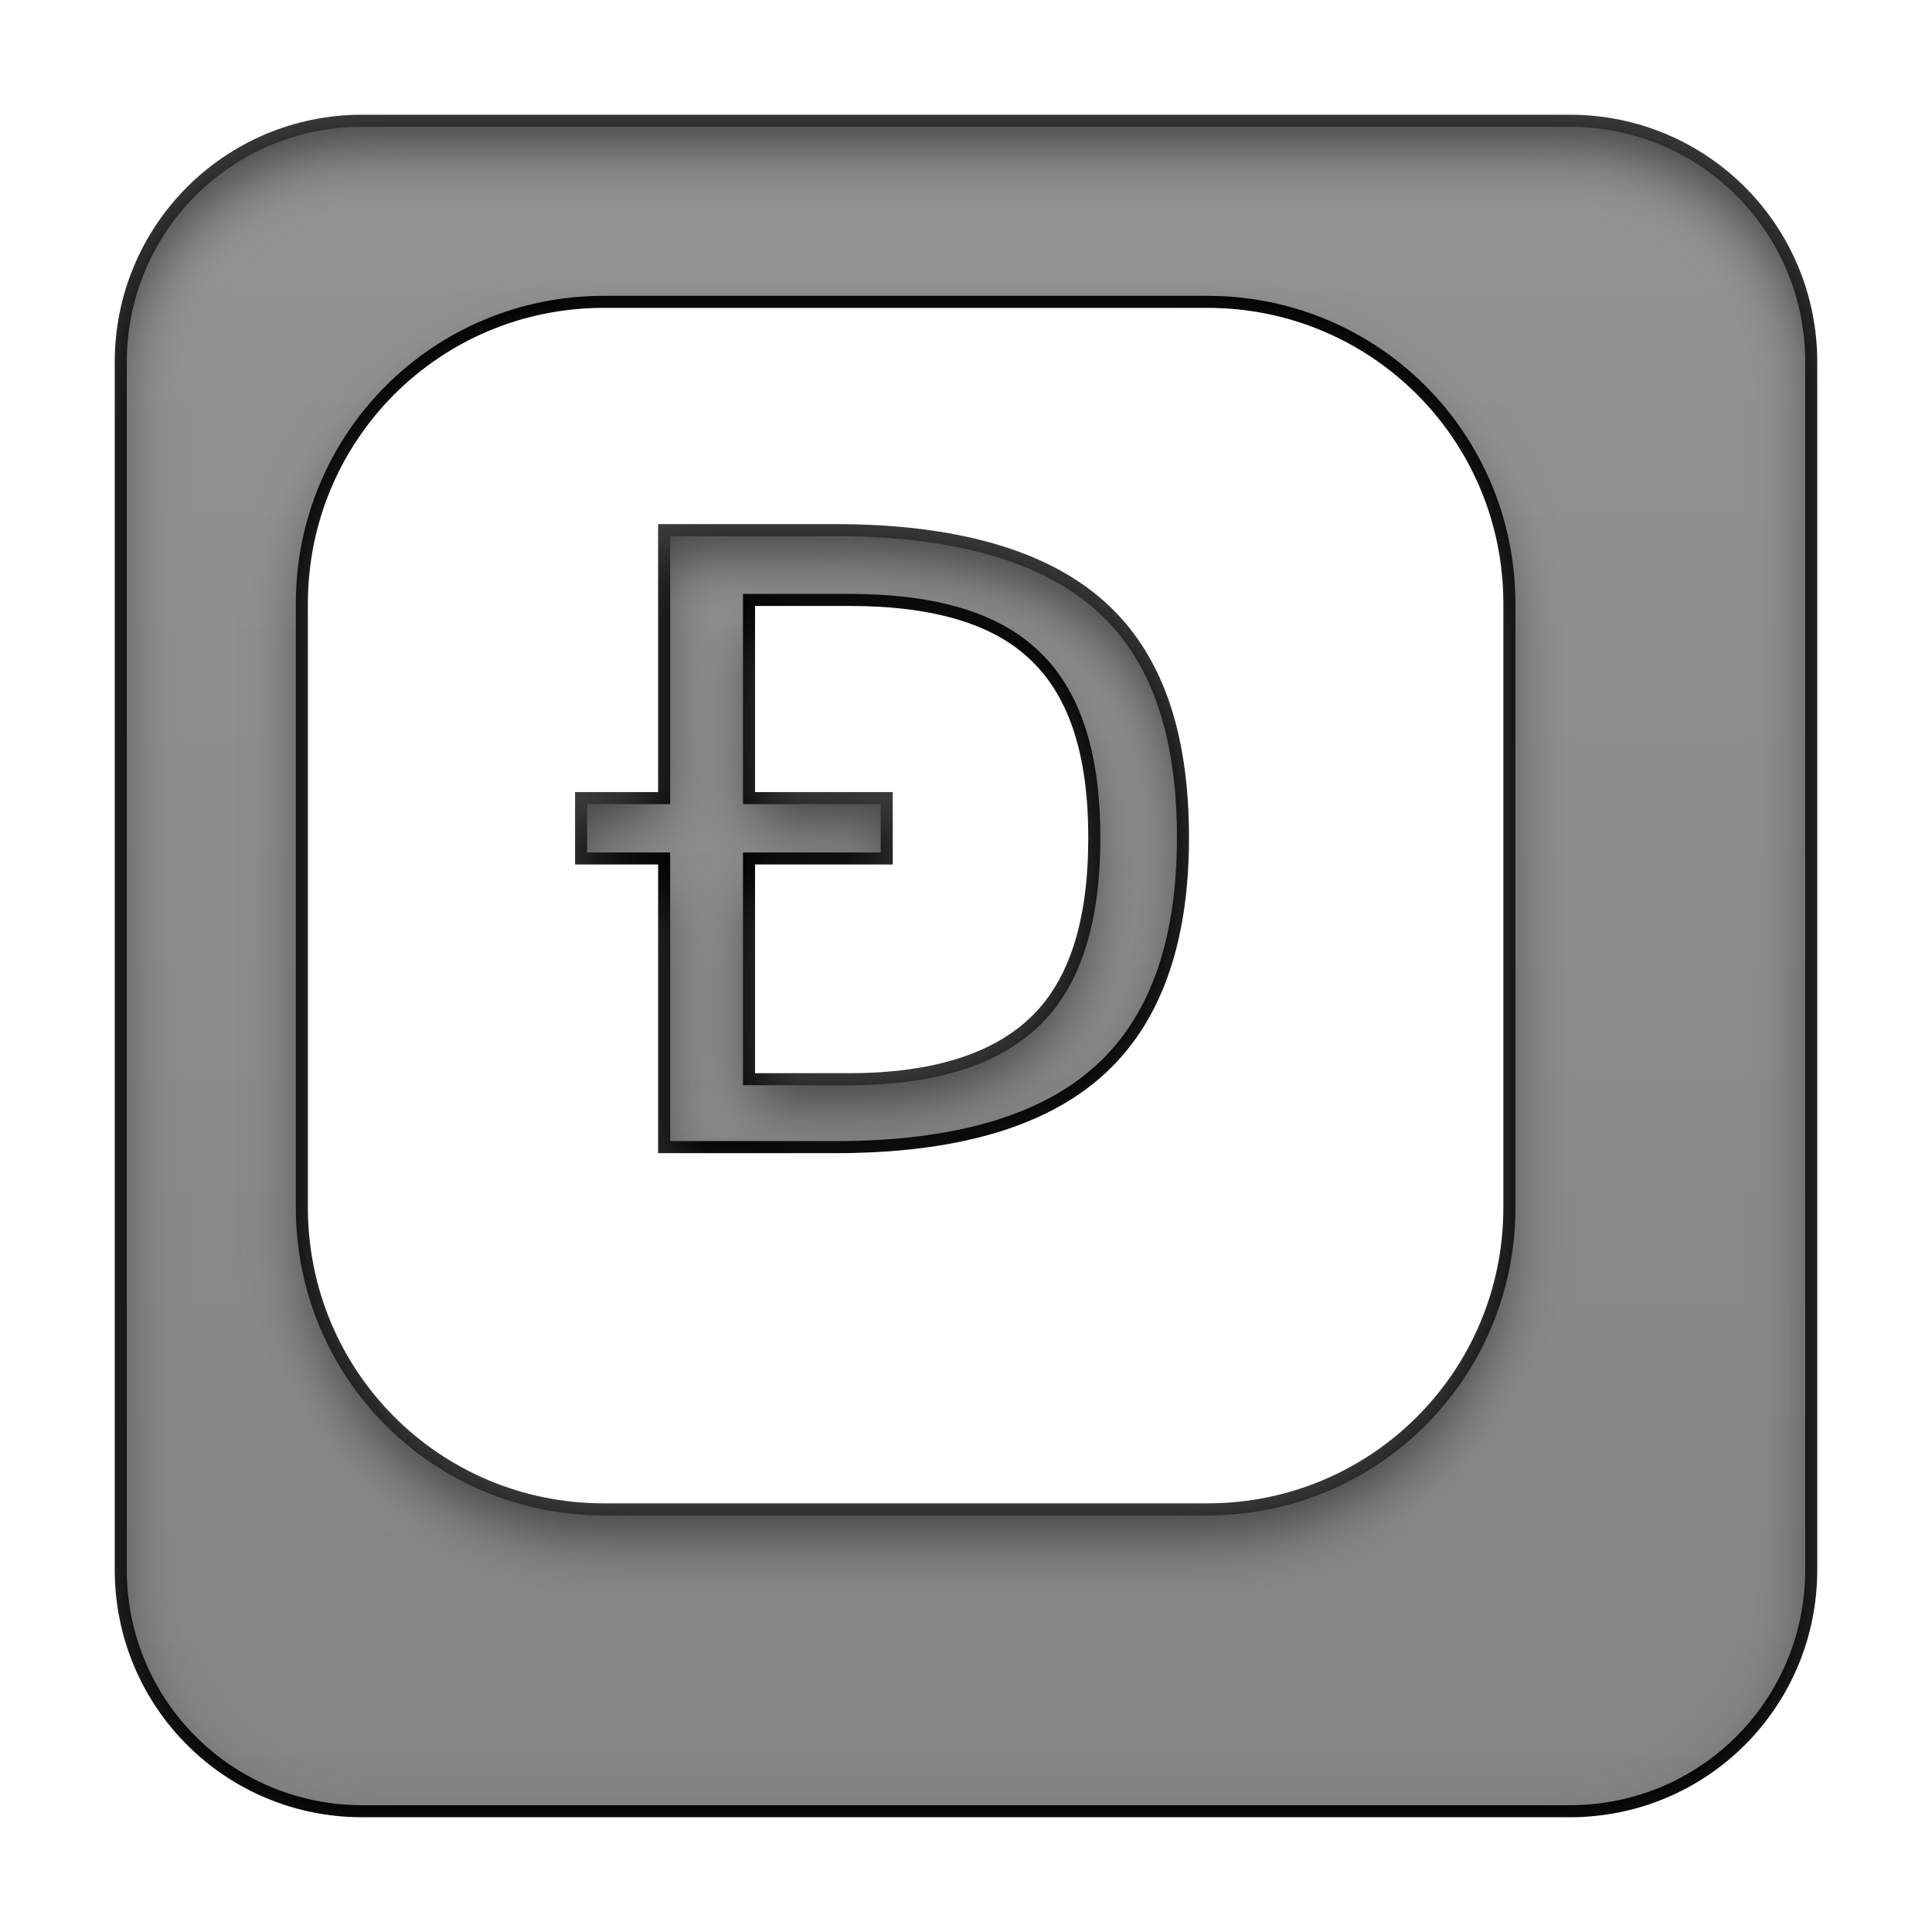
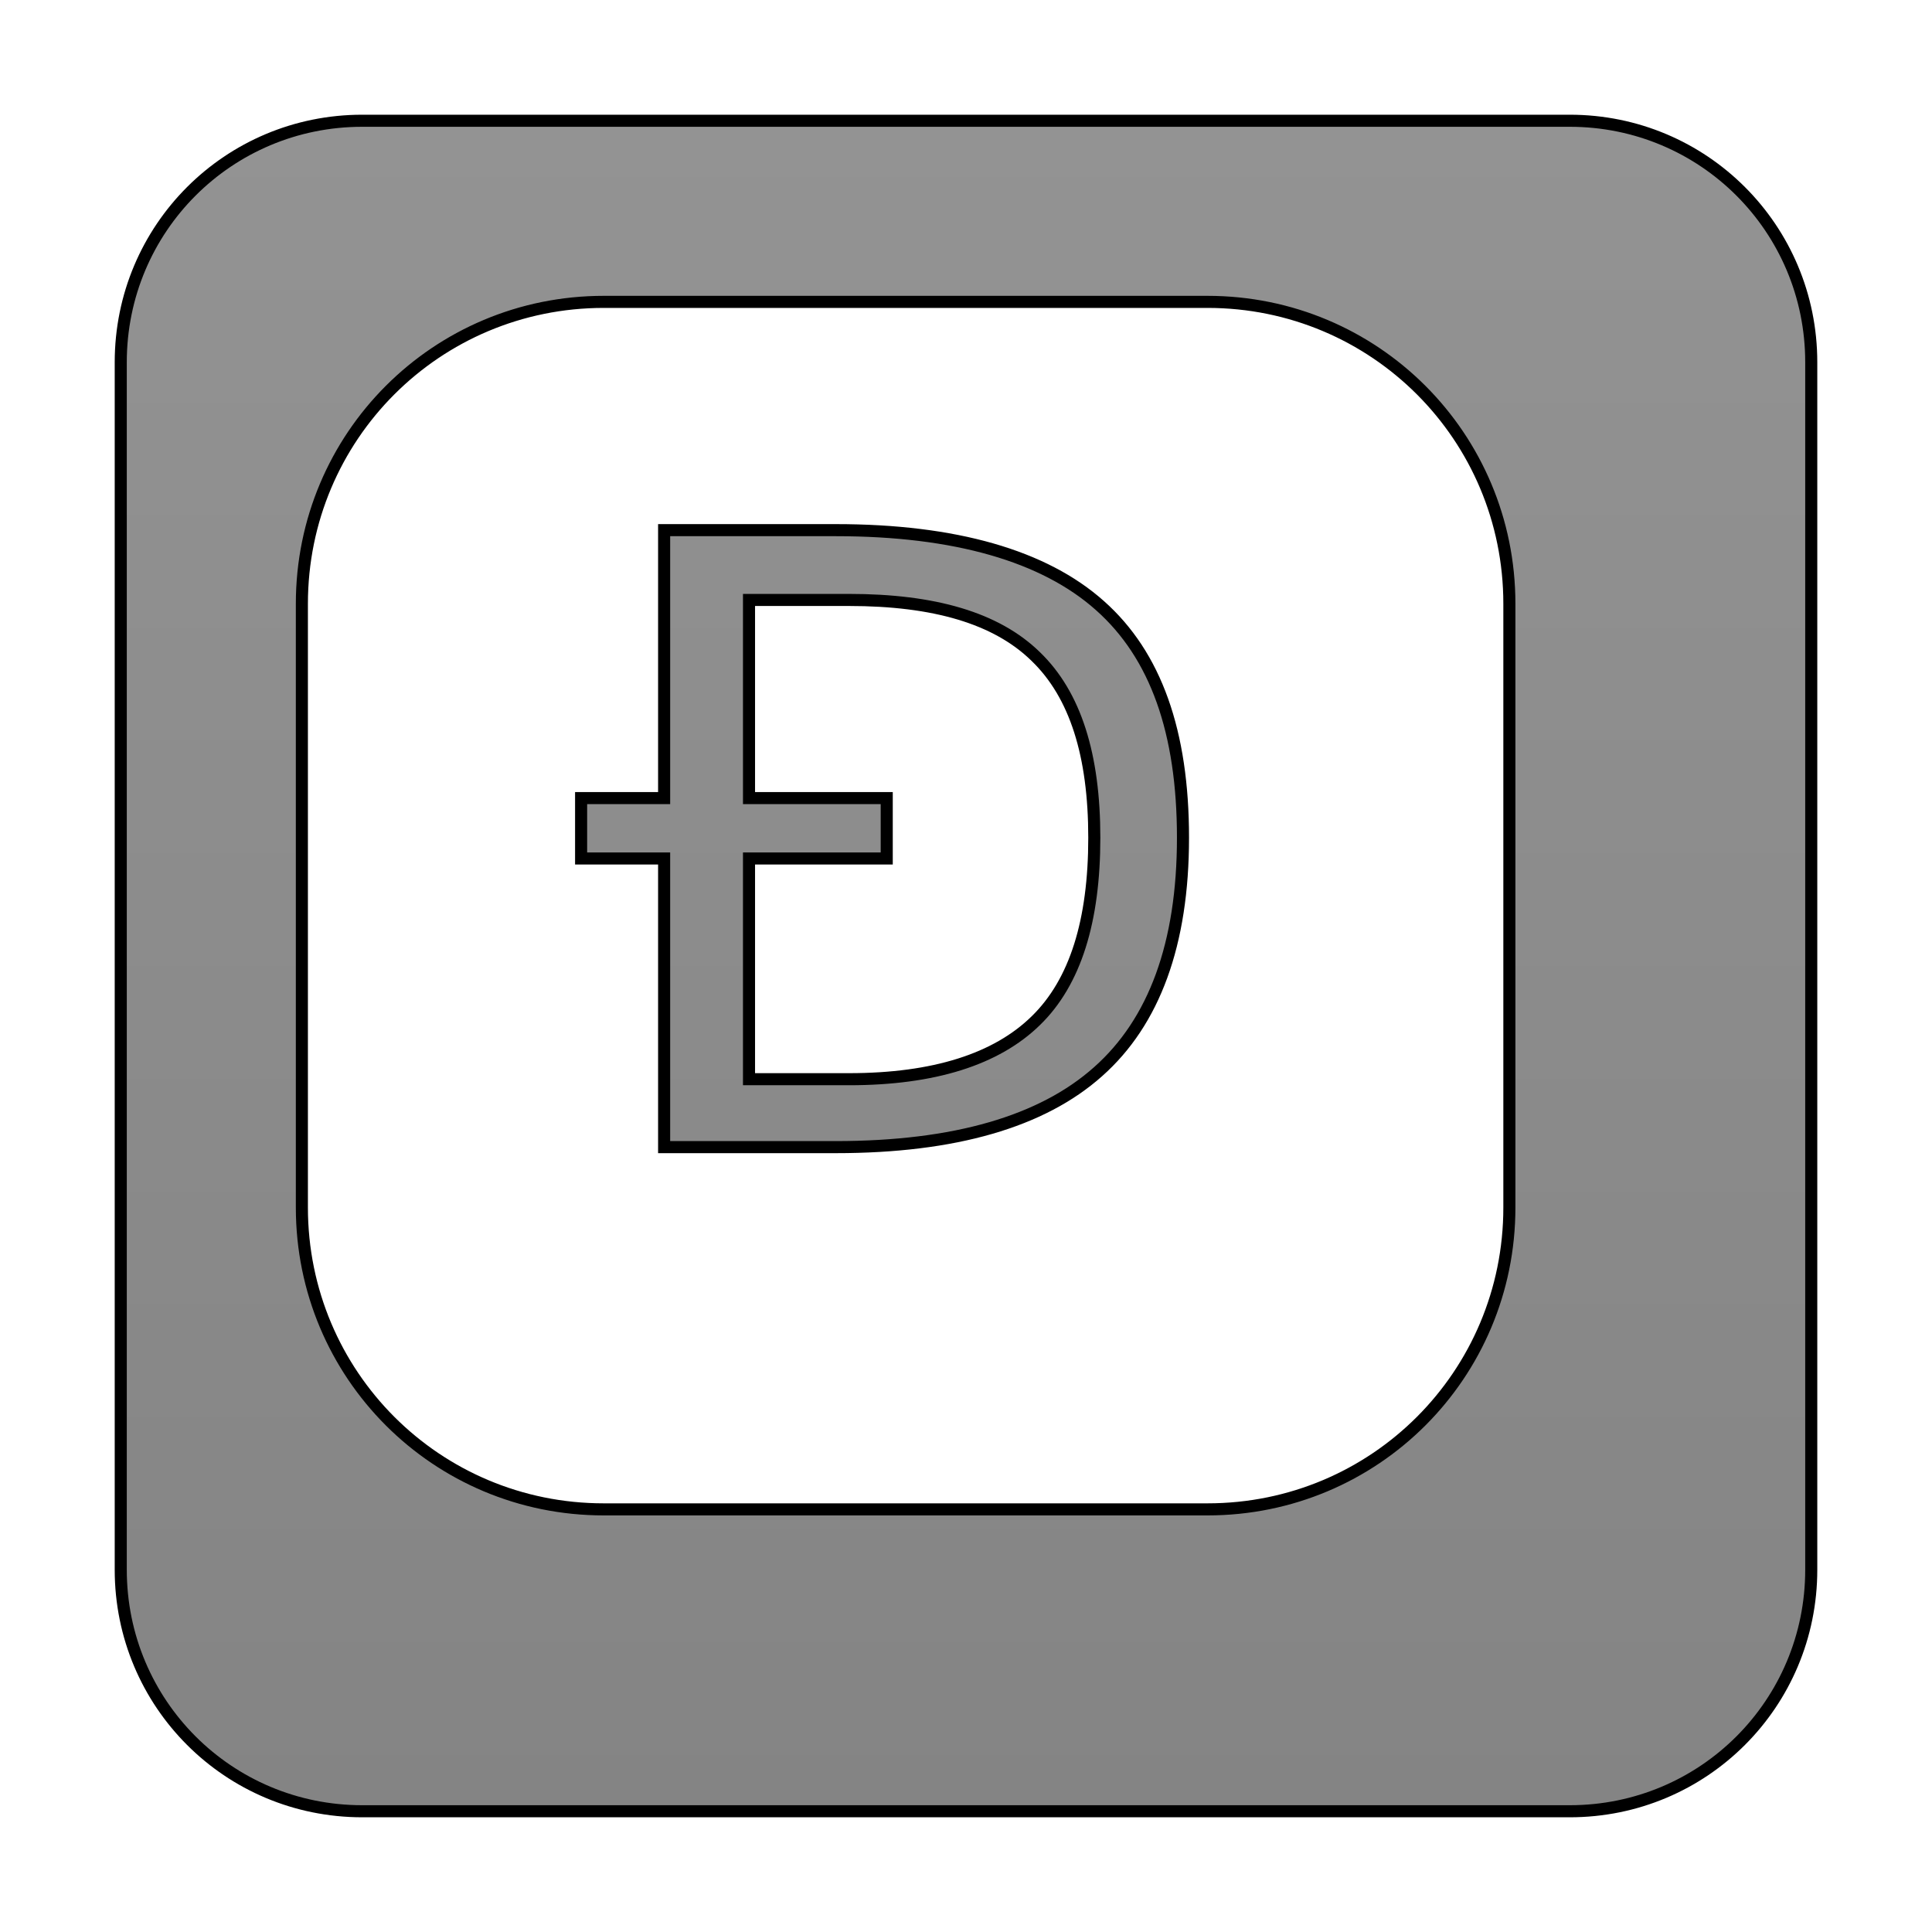
- <svg xmlns="http://www.w3.org/2000/svg" xmlns:xlink="http://www.w3.org/1999/xlink" version="1.1" width="32" height="32" id="svg4072">
-   <defs id="defs4074">
-     <linearGradient id="linearGradient6338">
-       <stop id="stop6340" style="stop-color:#939393;stop-opacity:1" offset="0" />
-       <stop id="stop6342" style="stop-color:#848484;stop-opacity:1" offset="1" />
+ <svg xmlns="http://www.w3.org/2000/svg" version="1.1" width="32" height="32">
+   <defs>
+     <linearGradient x1="0" y1="2" x2="0" y2="30" gradientUnits="userSpaceOnUse" id="lg">
+       <stop style="stop-color:#939393" offset="0" />
+       <stop style="stop-color:#848484" offset="1" />
    </linearGradient>
-     <linearGradient x1="15" y1="2" x2="15" y2="30" id="linearGradient6352" xlink:href="#linearGradient6338" gradientUnits="userSpaceOnUse" />
-     <filter color-interpolation-filters="sRGB" id="filter3990">
-       <feGaussianBlur result="result8" stdDeviation="0.5" id="feGaussianBlur3992" />
-       <feOffset result="result11" dy="0.5" dx="0" id="feOffset3994" />
-       <feComposite in2="result11" operator="in" in="SourceGraphic" result="result6" id="feComposite3996" />
-       <feFlood flood-color="rgb(0,0,0)" flood-opacity="0.75" in="result6" result="result10" id="feFlood3998" />
-       <feBlend in2="result10" mode="normal" in="result6" result="result12" id="feBlend4000" />
-       <feComposite in2="SourceGraphic" operator="in" result="fbSourceGraphic" id="feComposite4002" />
-       <feColorMatrix id="feColorMatrix3137" values="0 0 0 -1 0 0 0 0 -1 0 0 0 0 -1 0 0 0 0 1 0" in="fbSourceGraphic" result="fbSourceGraphicAlpha" />
-       <feFlood in="fbSourceGraphic" result="flood" flood-color="rgb(255,255,255)" flood-opacity="0.5" id="feFlood3139" />
-       <feComposite in2="fbSourceGraphic" operator="in" in="flood" result="composite1" id="feComposite3141" />
-       <feGaussianBlur result="blur" stdDeviation="1.5 0.01" id="feGaussianBlur3143" />
-       <feOffset result="offset" dy="1.5" dx="0" id="feOffset3145" />
-       <feComposite in2="offset" operator="over" in="fbSourceGraphic" result="composite2" id="feComposite3147" />
-     </filter>
  </defs>
-   <g transform="translate(0,-1020.362)" id="layer1" style="display:inline">
-     <path d="M 6,2 C 3.784,2 2,3.784 2,6 l 0,20 c 0,2.216 1.784,4 4,4 l 20,0 c 2.216,0 4,-1.784 4,-4 L 30,6 C 30,3.784 28.216,2 26,2 L 6,2 z m 4,3 10,0 c 2.77,0 5,2.23 5,5 l 0,10 c 0,2.77 -2.23,5 -5,5 L 10,25 C 7.23,25 5,22.77 5,20 L 5,10 C 5,7.23 7.23,5 10,5 z m 1,3.781 0,4.438 -1.375,0 0,1 1.375,0 0,4.781 2.844,0 c 1.969,0 3.419,-0.425 4.344,-1.25 0.93,-0.825 1.406,-2.116 1.406,-3.875 -10e-6,-1.75 -0.45,-3.023 -1.375,-3.844 -0.925,-0.825 -2.402,-1.25 -4.375,-1.25 l -2.844,0 z m 1.406,1.156 1.656,0 c 1.408,9.1e-6 2.442,0.299 3.094,0.938 0.656,0.633 0.969,1.633 0.969,3 -9e-6,1.376 -0.313,2.393 -0.969,3.031 -0.652,0.638 -1.686,0.969 -3.094,0.969 l -1.656,0 0,-3.656 2.281,0 0,-1 -2.281,0 0,-3.281 z" transform="translate(0,1020.362)" id="rect4734" style="fill:url(#linearGradient6352);fill-opacity:1;stroke:#000000;stroke-width:0.2;stroke-miterlimit:4;stroke-opacity:1;stroke-dasharray:none;marker-start:none;filter:url(#filter3990)" />
-   </g>
+   <path d="M 6,2 C 3.784,2 2,3.784 2,6 l 0,20 c 0,2.216 1.784,4 4,4 l 20,0 c 2.216,0 4,-1.784 4,-4 L 30,6 C 30,3.784 28.216,2 26,2 L 6,2 z m 4,3 10,0 c 2.77,0 5,2.23 5,5 l 0,10 c 0,2.77 -2.23,5 -5,5 L 10,25 C 7.23,25 5,22.77 5,20 L 5,10 C 5,7.23 7.23,5 10,5 z m 1,3.781 0,4.438 -1.375,0 0,1 1.375,0 0,4.781 2.844,0 c 1.969,0 3.419,-0.425 4.344,-1.25 0.93,-0.825 1.406,-2.116 1.406,-3.875 -10e-6,-1.75 -0.45,-3.023 -1.375,-3.844 -0.925,-0.825 -2.402,-1.25 -4.375,-1.25 l -2.844,0 z m 1.406,1.156 1.656,0 c 1.408,9.1e-6 2.442,0.299 3.094,0.938 0.656,0.633 0.969,1.633 0.969,3 -9e-6,1.376 -0.313,2.393 -0.969,3.031 -0.652,0.638 -1.686,0.969 -3.094,0.969 l -1.656,0 0,-3.656 2.281,0 0,-1 -2.281,0 0,-3.281 z" style="fill:url(#lg);stroke:#000;stroke-width:0.2;stroke-miterlimit:4" />
</svg>
